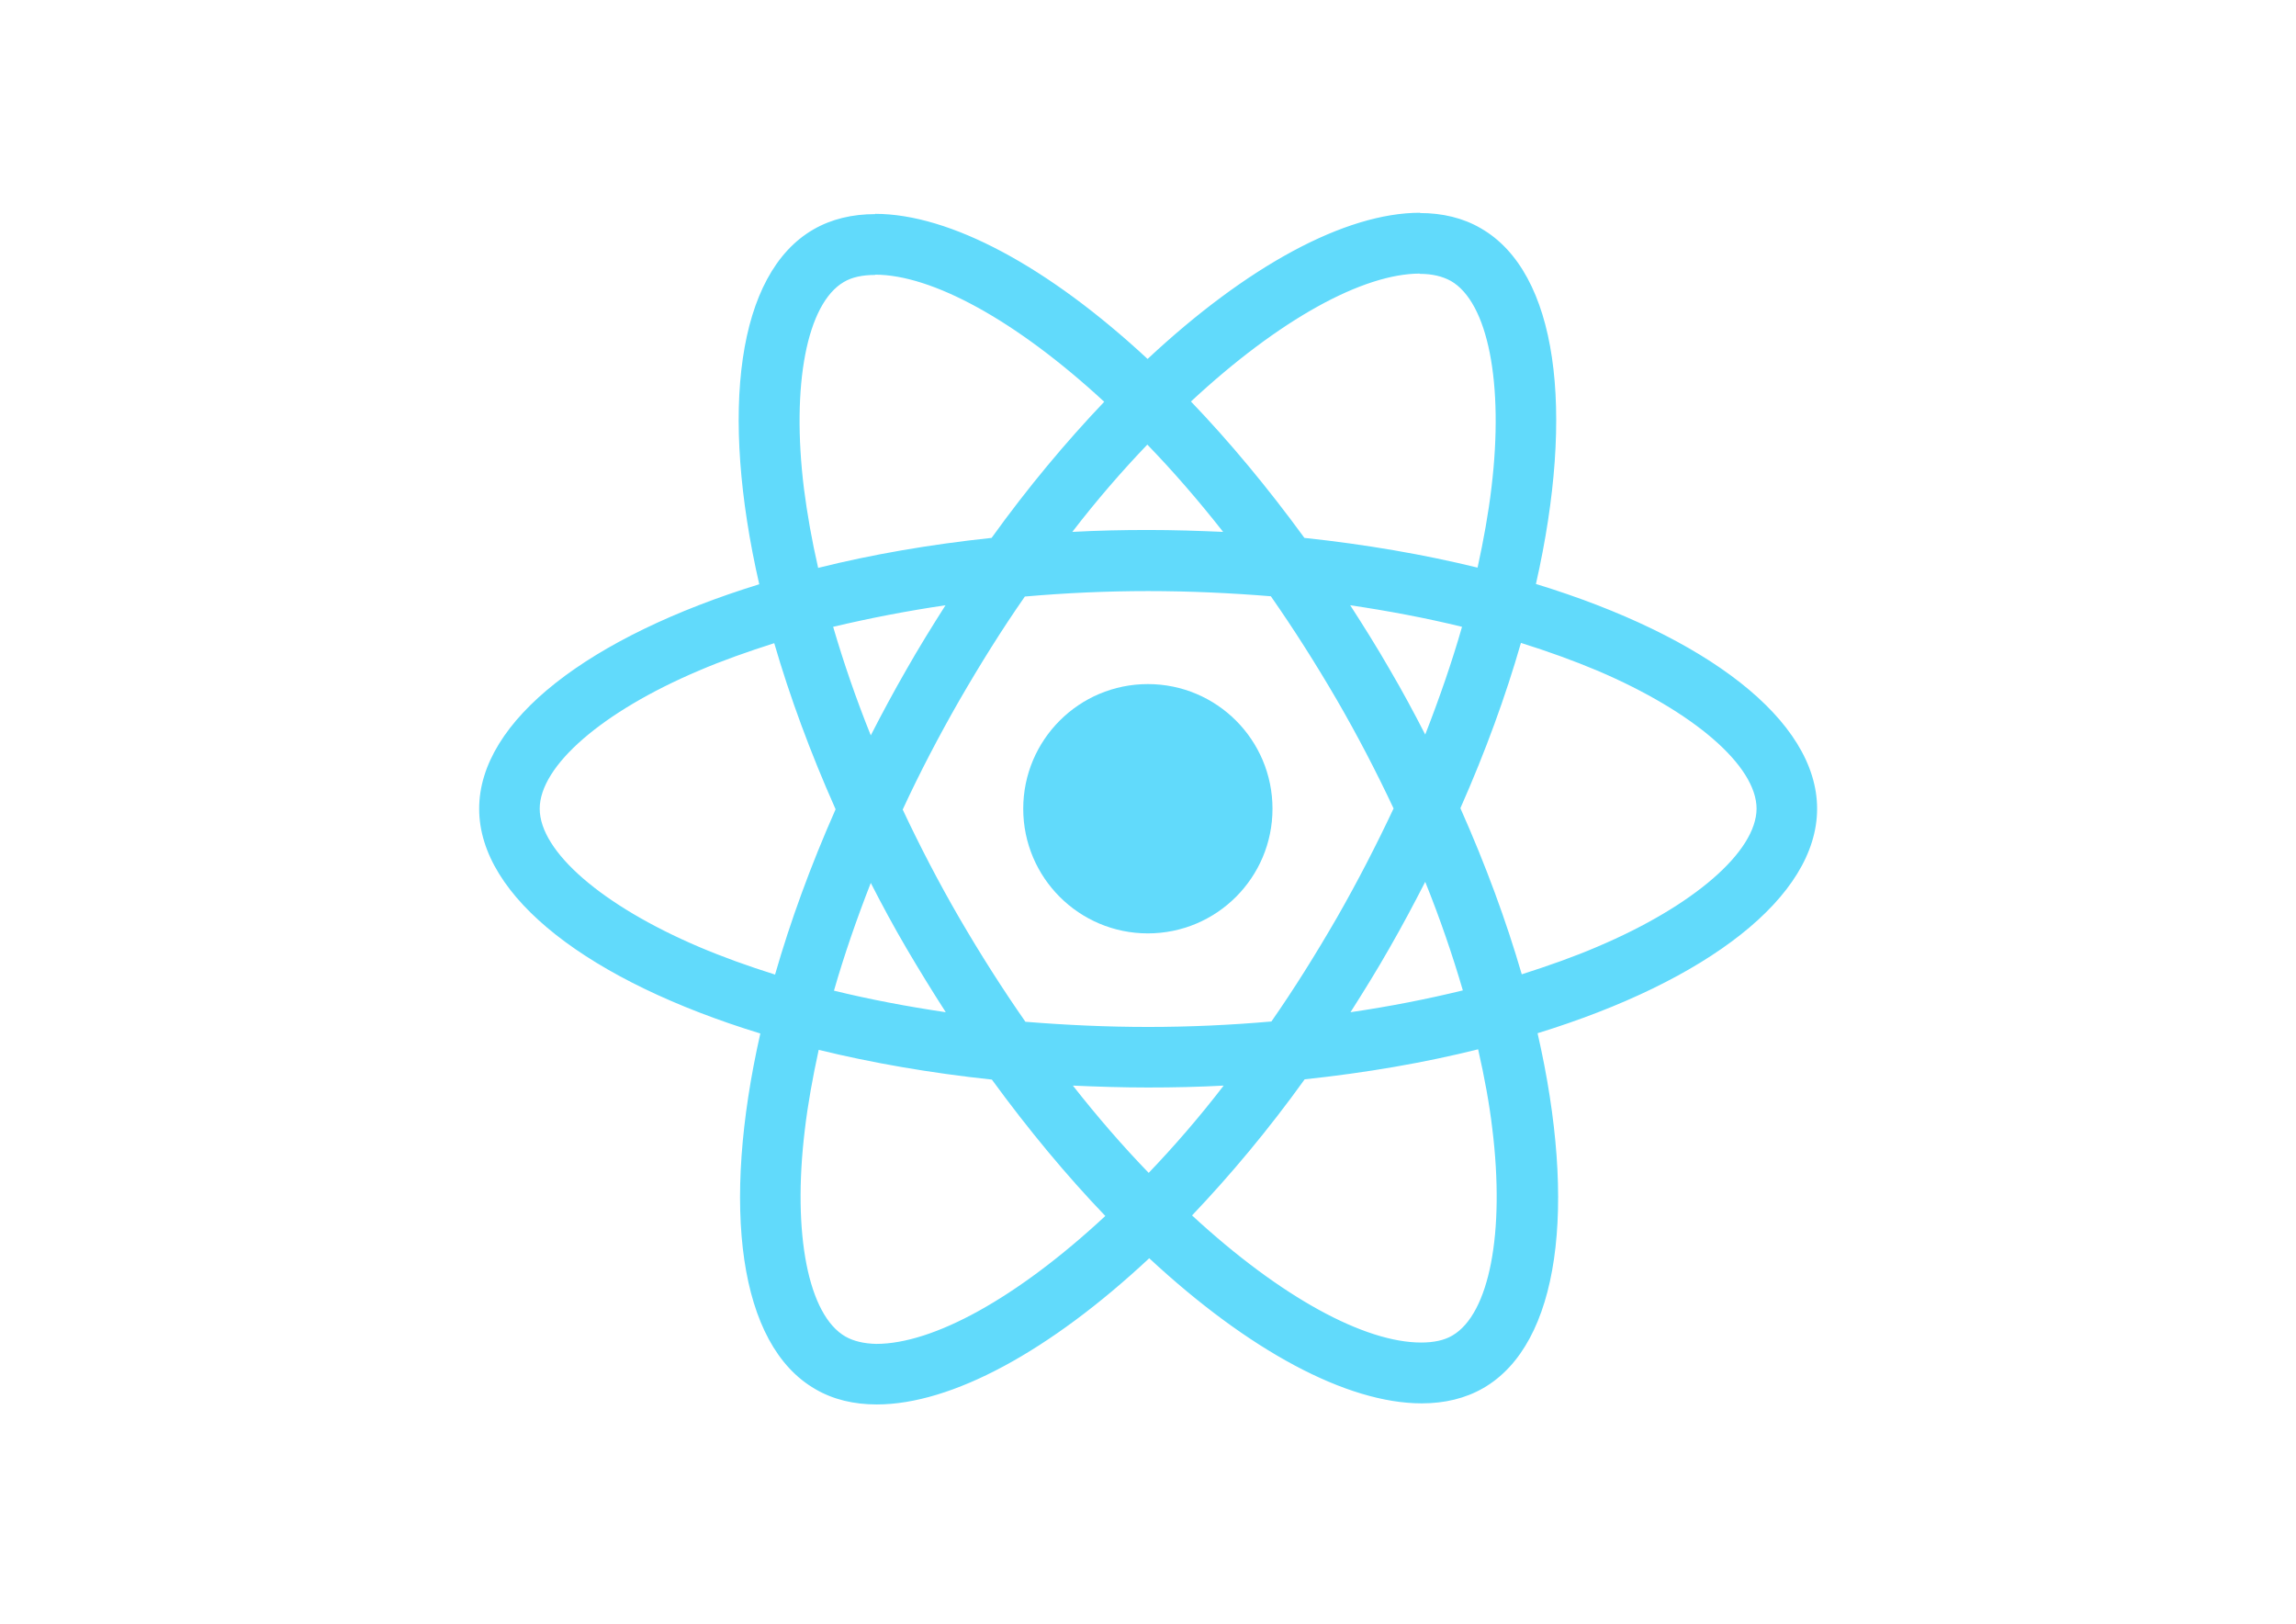
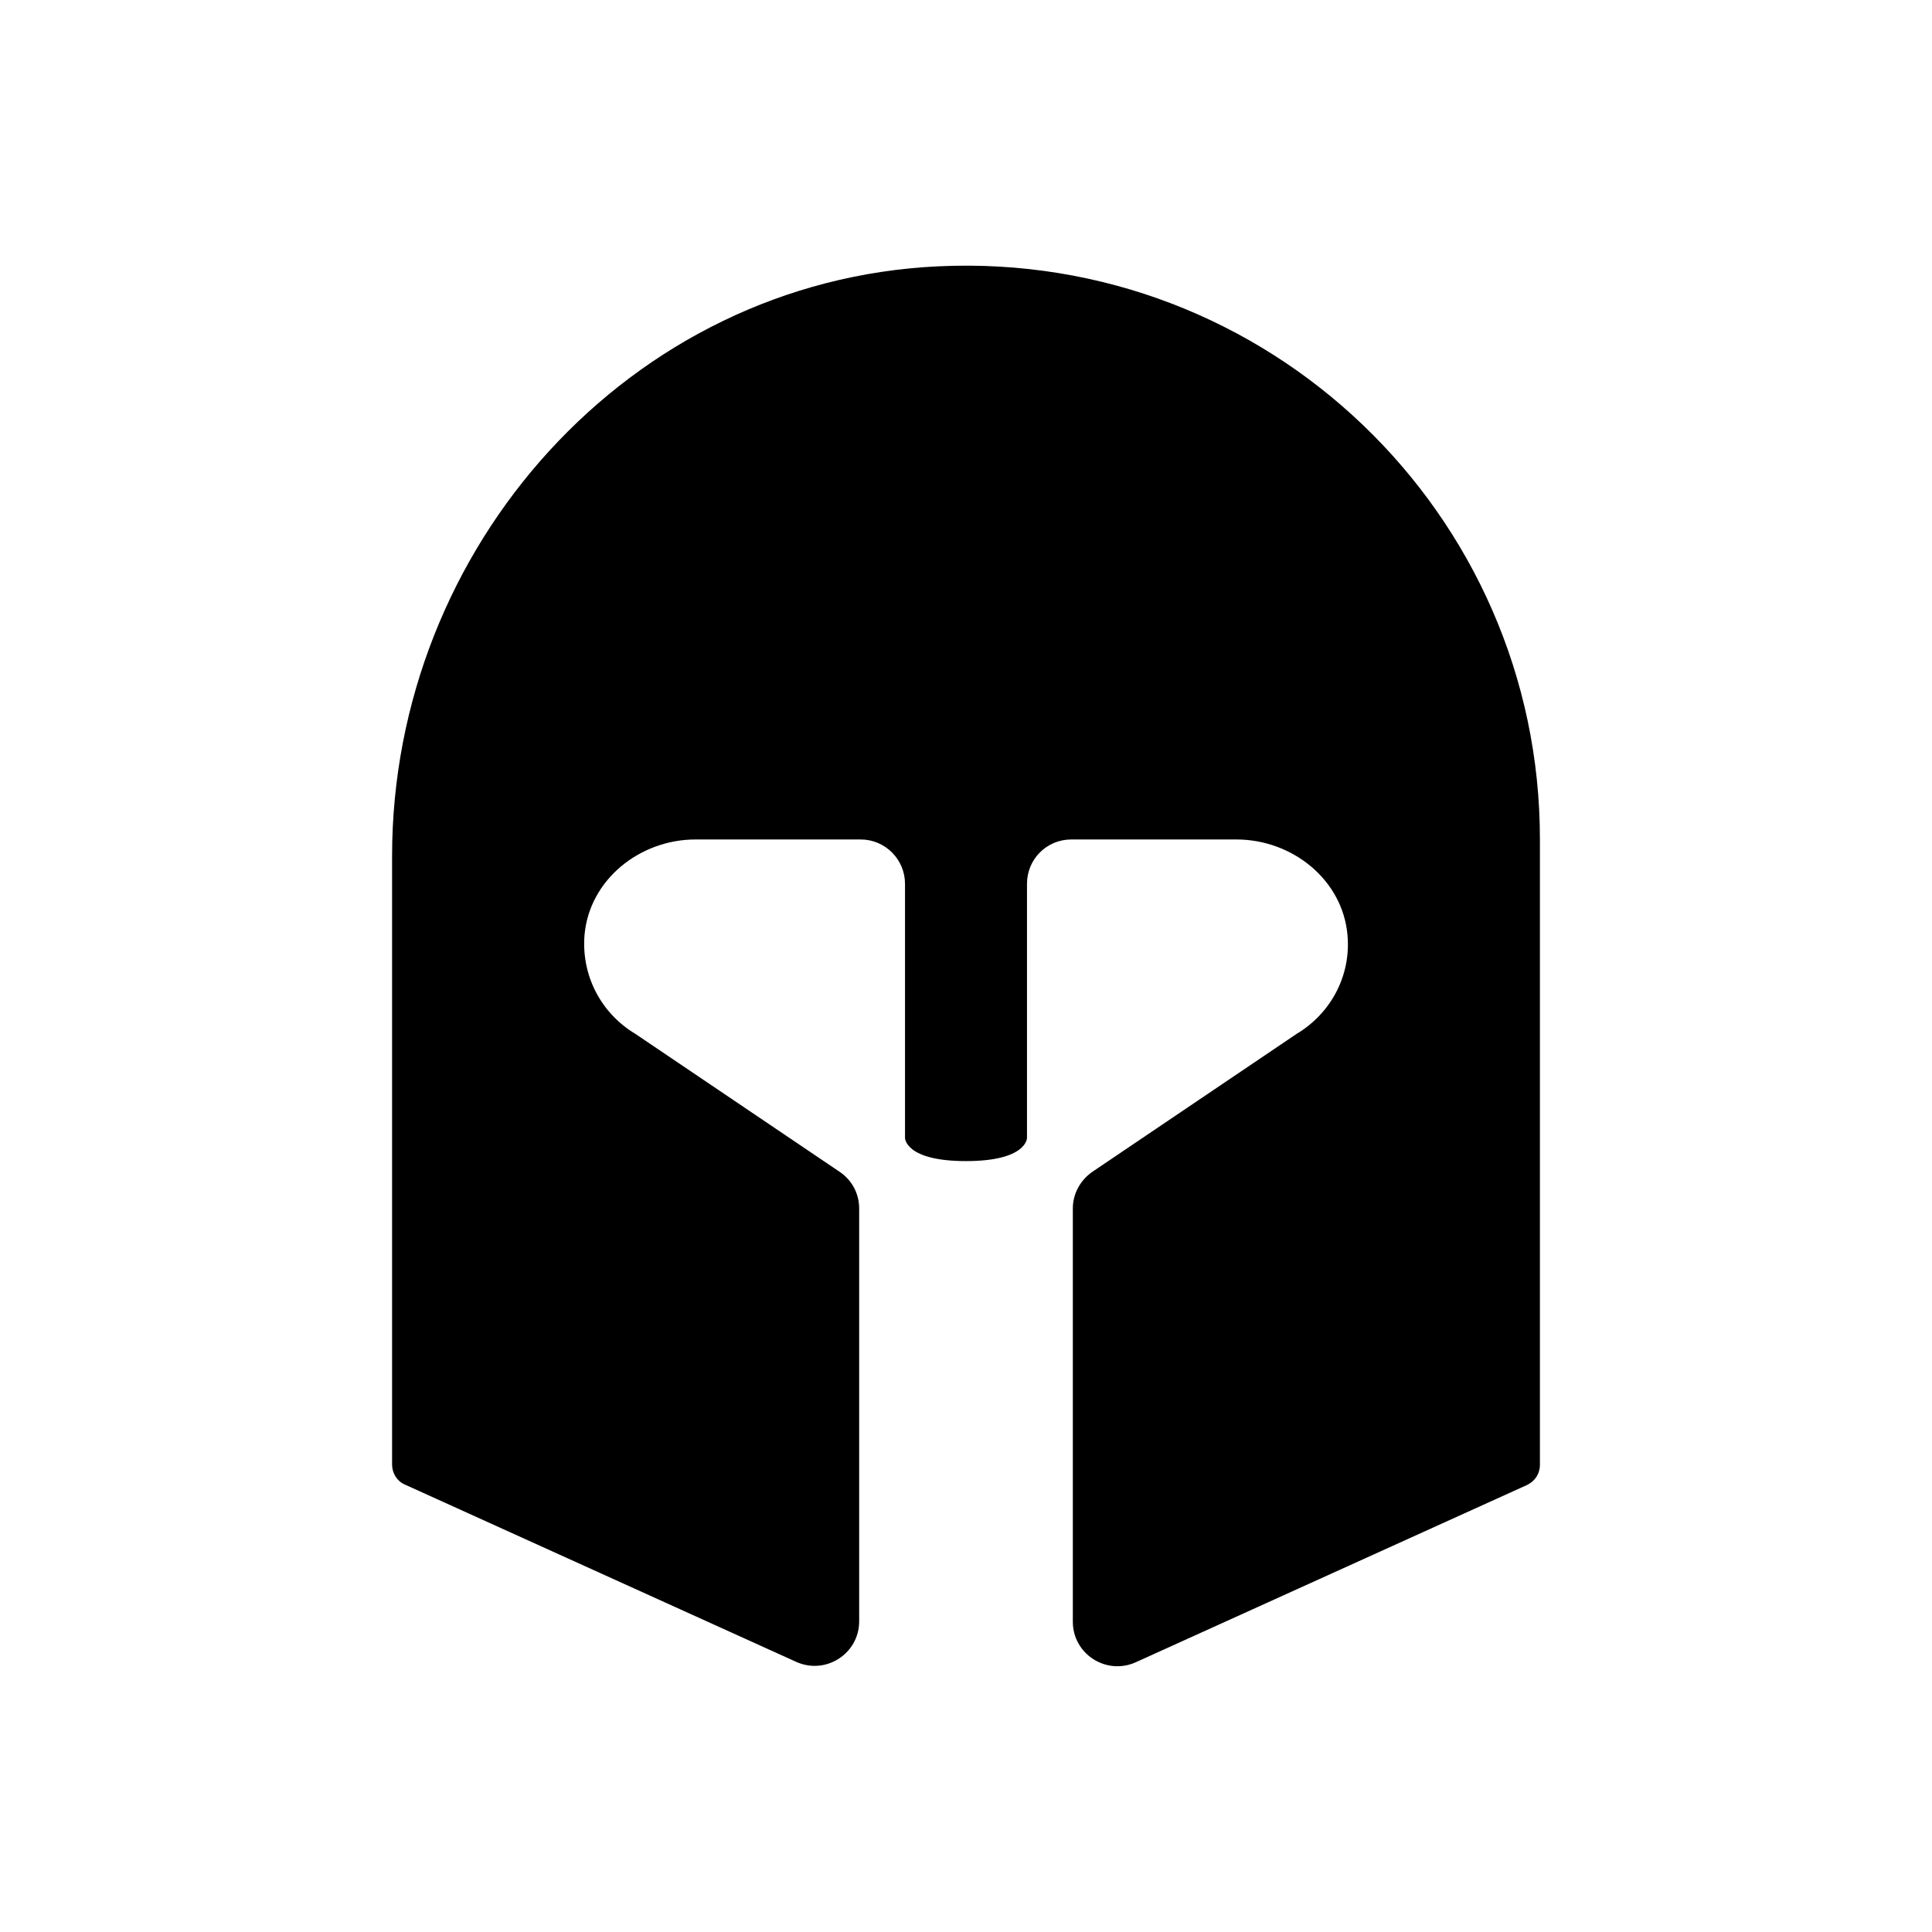
- <svg xmlns="http://www.w3.org/2000/svg" viewBox="0 0 841.9 595.3">
-   <g fill="#61DAFB">
-     <path d="M666.3 296.5c0-32.5-40.7-63.3-103.1-82.4 14.4-63.6 8-114.2-20.2-130.4-6.5-3.8-14.1-5.6-22.4-5.6v22.3c4.6 0 8.3.9 11.4 2.6 13.6 7.8 19.5 37.5 14.9 75.7-1.1 9.4-2.9 19.3-5.1 29.4-19.6-4.8-41-8.5-63.5-10.9-13.5-18.5-27.5-35.3-41.6-50 32.6-30.3 63.2-46.9 84-46.9V78c-27.5 0-63.5 19.6-99.9 53.6-36.4-33.8-72.4-53.2-99.9-53.2v22.3c20.7 0 51.4 16.5 84 46.6-14 14.7-28 31.4-41.3 49.9-22.6 2.4-44 6.1-63.6 11-2.3-10-4-19.7-5.2-29-4.7-38.2 1.1-67.9 14.6-75.8 3-1.8 6.9-2.6 11.5-2.6V78.5c-8.4 0-16 1.8-22.6 5.6-28.1 16.2-34.4 66.7-19.9 130.1-62.2 19.2-102.7 49.9-102.7 82.3 0 32.5 40.7 63.3 103.1 82.4-14.4 63.6-8 114.2 20.2 130.4 6.5 3.8 14.1 5.6 22.5 5.6 27.5 0 63.5-19.6 99.9-53.6 36.4 33.8 72.4 53.2 99.9 53.2 8.4 0 16-1.8 22.6-5.6 28.1-16.2 34.4-66.7 19.9-130.1 62-19.1 102.5-49.9 102.5-82.3zm-130.2-66.7c-3.7 12.9-8.3 26.2-13.5 39.5-4.1-8-8.4-16-13.1-24-4.6-8-9.5-15.8-14.4-23.4 14.2 2.1 27.9 4.7 41 7.9zm-45.8 106.5c-7.8 13.5-15.8 26.3-24.1 38.2-14.9 1.3-30 2-45.2 2-15.1 0-30.2-.7-45-1.9-8.3-11.9-16.4-24.6-24.2-38-7.6-13.1-14.5-26.4-20.8-39.8 6.2-13.4 13.2-26.8 20.7-39.9 7.8-13.5 15.8-26.3 24.1-38.2 14.9-1.3 30-2 45.2-2 15.1 0 30.2.7 45 1.9 8.3 11.9 16.4 24.6 24.2 38 7.6 13.1 14.5 26.4 20.8 39.8-6.3 13.4-13.2 26.8-20.7 39.9zm32.3-13c5.4 13.4 10 26.8 13.8 39.8-13.1 3.2-26.9 5.9-41.2 8 4.9-7.7 9.8-15.6 14.4-23.7 4.6-8 8.9-16.1 13-24.1zM421.2 430c-9.3-9.6-18.6-20.3-27.8-32 9 .4 18.2.7 27.5.7 9.4 0 18.7-.2 27.8-.7-9 11.7-18.3 22.4-27.5 32zm-74.4-58.9c-14.2-2.1-27.9-4.7-41-7.9 3.7-12.9 8.3-26.2 13.5-39.5 4.1 8 8.4 16 13.1 24 4.7 8 9.5 15.8 14.4 23.4zM420.7 163c9.3 9.6 18.6 20.3 27.8 32-9-.4-18.2-.7-27.5-.7-9.4 0-18.7.2-27.8.7 9-11.7 18.3-22.4 27.5-32zm-74 58.9c-4.9 7.7-9.8 15.6-14.4 23.7-4.6 8-8.9 16-13 24-5.4-13.4-10-26.8-13.8-39.8 13.1-3.1 26.9-5.8 41.2-7.9zm-90.5 125.2c-35.4-15.1-58.3-34.9-58.3-50.6 0-15.7 22.9-35.6 58.3-50.6 8.6-3.7 18-7 27.7-10.1 5.7 19.6 13.2 40 22.5 60.9-9.2 20.8-16.6 41.1-22.2 60.6-9.9-3.1-19.3-6.5-28-10.2zM310 490c-13.6-7.8-19.5-37.5-14.9-75.7 1.1-9.4 2.9-19.3 5.1-29.4 19.6 4.8 41 8.5 63.5 10.9 13.5 18.5 27.5 35.3 41.6 50-32.6 30.3-63.2 46.9-84 46.9-4.5-.1-8.3-1-11.3-2.7zm237.2-76.2c4.7 38.2-1.1 67.9-14.6 75.8-3 1.8-6.9 2.6-11.5 2.6-20.7 0-51.4-16.5-84-46.6 14-14.7 28-31.4 41.3-49.9 22.6-2.4 44-6.1 63.6-11 2.3 10.1 4.1 19.8 5.2 29.1zm38.5-66.7c-8.6 3.7-18 7-27.7 10.1-5.7-19.6-13.2-40-22.5-60.9 9.2-20.8 16.6-41.1 22.2-60.6 9.9 3.1 19.3 6.5 28.1 10.2 35.4 15.1 58.3 34.9 58.3 50.6-.1 15.7-23 35.6-58.4 50.6zM320.8 78.4z" />
-     <circle cx="420.9" cy="296.5" r="45.7" />
-     <path d="M520.5 78.1z" />
-   </g>
+ <svg xmlns="http://www.w3.org/2000/svg" fill="#000000" width="800px" height="800px" viewBox="0 0 51 51" version="1.1" id="helmet_armor">
+   <path d="M24.77,7.03c-8.15,0.38-14.42,7.41-14.42,15.57v16.06c0,0.23,0.13,0.44,0.34,0.53l10.33,4.68c0.78,0.35,1.66-0.22,1.66-1.07  v-5.75c0,0,0,0,0,0V31.9c0-0.39-0.19-0.75-0.52-0.97l-5.39-3.64l0,0c-0.87-0.52-1.43-1.5-1.34-2.61c0.13-1.46,1.46-2.52,2.93-2.52  h4.36c0.65,0,1.17,0.53,1.17,1.17v6.71c0,0,0,0.61,1.61,0.61c1.61,0,1.61-0.61,1.61-0.61v-6.71c0-0.65,0.52-1.17,1.17-1.17h4.36  c1.47,0,2.8,1.06,2.93,2.52c0.1,1.11-0.47,2.09-1.34,2.61l0,0l-5.39,3.64c-0.32,0.22-0.52,0.58-0.52,0.97v5.16v5.75  c0,0.85,0.88,1.42,1.66,1.07l10.33-4.68c0.21-0.1,0.34-0.3,0.34-0.53V22.17C40.66,13.56,33.47,6.62,24.77,7.03z" />
</svg>
